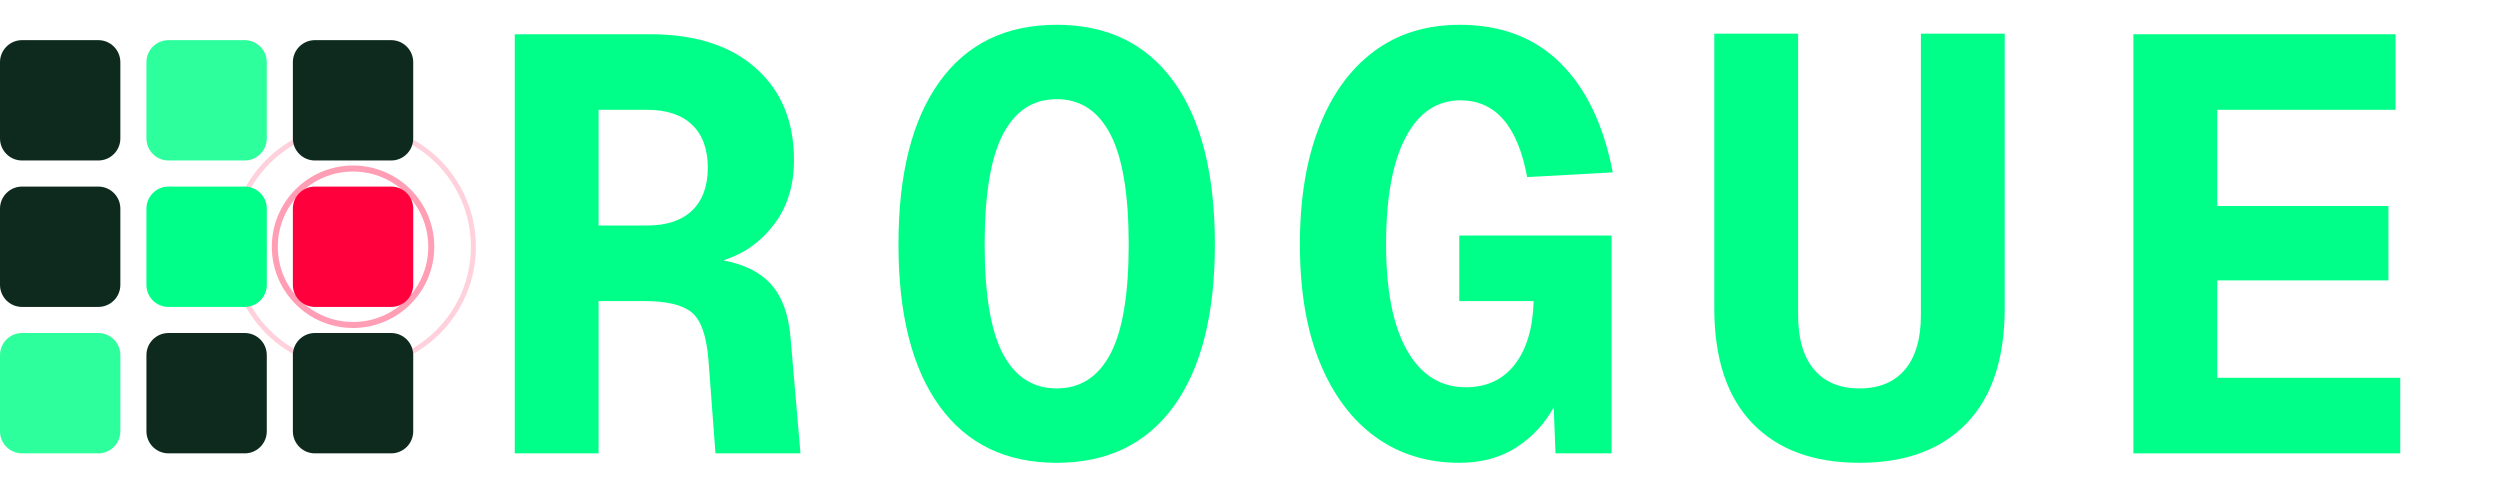
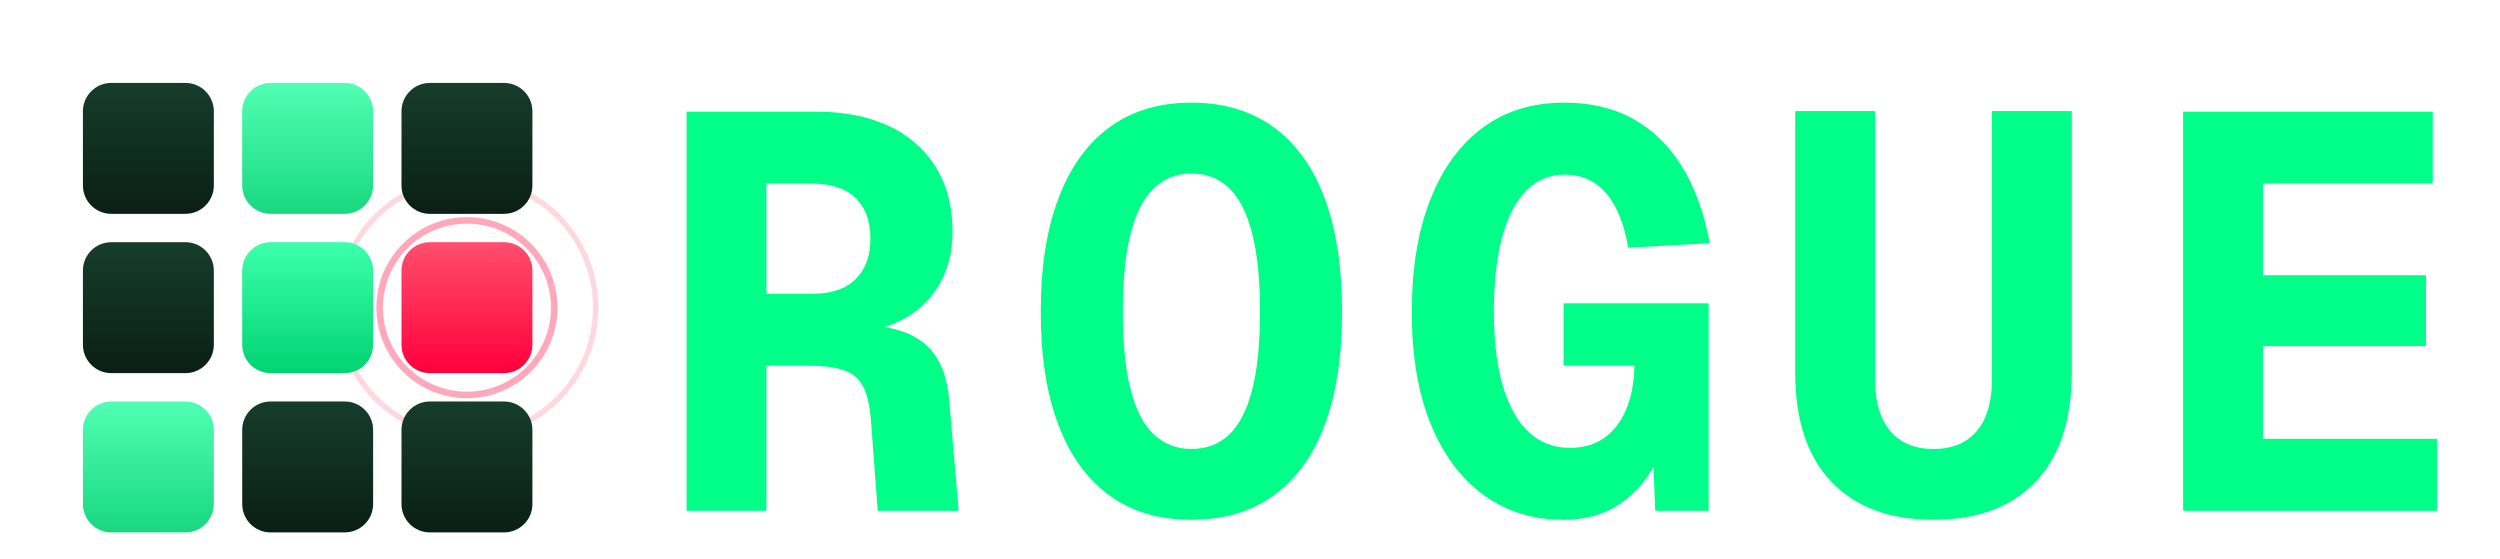
- <svg xmlns="http://www.w3.org/2000/svg" viewBox="0 0 4235 836" role="img" aria-label="ROGUE">
-   <g transform="translate(0,68)">
-     <circle cx="598.06" cy="350.00" r="203.88" fill="none" stroke="#ff003c" stroke-width="8.50" opacity="0.18" />
-     <circle cx="598.06" cy="350.00" r="132.52" fill="none" stroke="#ff003c" stroke-width="10.19" opacity="0.38" />
-     <rect x="0.00" y="0.00" width="203.88" height="203.88" rx="37.38" fill="#0e2a1e" opacity="1" />
-     <rect x="248.06" y="0.00" width="203.88" height="203.88" rx="37.38" fill="#00ff88" opacity="0.82" />
-     <rect x="496.12" y="0.00" width="203.88" height="203.88" rx="37.38" fill="#0e2a1e" opacity="1" />
-     <rect x="0.00" y="248.06" width="203.88" height="203.88" rx="37.38" fill="#0e2a1e" opacity="1" />
-     <rect x="248.06" y="248.06" width="203.88" height="203.88" rx="37.38" fill="#00ff88" opacity="1" />
-     <rect x="496.12" y="248.06" width="203.88" height="203.88" rx="37.38" fill="#ff003c" opacity="1" />
-     <rect x="0.00" y="496.12" width="203.88" height="203.88" rx="37.38" fill="#00ff88" opacity="0.82" />
-     <rect x="248.06" y="496.12" width="203.88" height="203.88" rx="37.38" fill="#0e2a1e" opacity="1" />
-     <rect x="496.12" y="496.12" width="203.88" height="203.88" rx="37.38" fill="#0e2a1e" opacity="1" />
+ <svg xmlns="http://www.w3.org/2000/svg" viewBox="0 0 1879 420" role="img" aria-label="ROGUE">
+   <defs>
+     <linearGradient id="g" x1="0" y1="0" x2="0" y2="1">
+       <stop offset="0" stop-color="#3dffab" />
+       <stop offset="1" stop-color="#00d472" />
+     </linearGradient>
+     <linearGradient id="gd" x1="0" y1="0" x2="0" y2="1">
+       <stop offset="0" stop-color="#163d2b" />
+       <stop offset="1" stop-color="#0a1f16" />
+     </linearGradient>
+     <linearGradient id="r" x1="0" y1="0" x2="0" y2="1">
+       <stop offset="0" stop-color="#ff4f6c" />
+       <stop offset="1" stop-color="#ff003c" />
+     </linearGradient>
+   </defs>
+   <g transform="translate(0,0) scale(0.82)">
+     <circle cx="428" cy="282" r="118" fill="none" stroke="#ff003c" stroke-width="5" opacity="0.16" />
+     <circle cx="428" cy="282" r="80" fill="none" stroke="#ff003c" stroke-width="6" opacity="0.34" />
+     <rect x="76" y="76" width="120" height="120" rx="26" fill="url(#gd)" />
+     <rect x="368" y="76" width="120" height="120" rx="26" fill="url(#gd)" />
+     <rect x="76" y="222" width="120" height="120" rx="26" fill="url(#gd)" />
+     <rect x="222" y="368" width="120" height="120" rx="26" fill="url(#gd)" />
+     <rect x="368" y="368" width="120" height="120" rx="26" fill="url(#gd)" />
+     <rect x="222" y="76" width="120" height="120" rx="26" fill="url(#g)" opacity="0.9" />
+     <rect x="222" y="222" width="120" height="120" rx="26" fill="url(#g)" />
+     <rect x="76" y="368" width="120" height="120" rx="26" fill="url(#g)" opacity="0.9" />
+     <rect x="368" y="222" width="120" height="120" rx="26" fill="url(#r)" />
  </g>
-   <g transform="translate(810,68)">
-     <g fill="#00ff88">
-       <g transform="translate(0.0,700) scale(1,-1)">
-         <path d="M62 0V710H291Q406 710 470.5 652.5Q535 595 535 497Q535 432 501.0 387.5Q467 343 415 327Q469 317 496.5 286.0Q524 255 529 198L546 0H402L390 160Q385 220 361.5 239.0Q338 258 281 258H204V0ZM204 386H286Q336 386 362.5 411.5Q389 437 389 484Q389 531 362.5 556.5Q336 582 286 582H204Z" />
-       </g>
-       <g transform="translate(680.0,700) scale(1,-1)">
-         <path d="M300 -16Q171 -16 101.5 80.0Q32 176 32 354Q32 533 101.5 629.5Q171 726 300 726Q429 726 498.5 629.5Q568 533 568 354Q568 176 498.5 80.0Q429 -16 300 -16ZM300 110Q360 110 391.0 168.5Q422 227 422 354Q422 481 391.0 540.5Q360 600 300 600Q240 600 209.0 540.5Q178 481 178 354Q178 227 209.0 168.5Q240 110 300 110Z" />
-       </g>
-       <g transform="translate(1360.0,700) scale(1,-1)">
-         <path d="M302 -16Q221 -16 160.5 27.5Q100 71 66.0 153.5Q32 236 32 354Q32 469 64.5 552.5Q97 636 157.5 681.0Q218 726 303 726Q408 726 473.5 661.0Q539 596 562 476L417 468Q393 598 304 598Q244 598 211.0 535.0Q178 472 178 354Q178 237 213.5 174.5Q249 112 313 112Q366 112 396.0 150.5Q426 189 428 258H302V369H560V0H465L462 78Q439 36 398.5 10.0Q358 -16 302 -16Z" />
-       </g>
-       <g transform="translate(2040.0,700) scale(1,-1)">
-         <path d="M300 -16Q183 -16 118.5 51.0Q54 118 54 246V711H196V234Q196 174 223.0 142.0Q250 110 300 110Q350 110 377.0 142.0Q404 174 404 234V711H546V246Q546 118 481.5 51.0Q417 -16 300 -16Z" />
-       </g>
-       <g transform="translate(2720.0,700) scale(1,-1)">
-         <path d="M84 0V710H528V582H226V419H516V293H226V128H536V0Z" />
-       </g>
-     </g>
+   <g transform="translate(489.84,83.92) scale(0.4225352) translate(0,710) scale(1,-1)" fill="#00ff88">
+     <path transform="translate(0,0)" d="M62 0V710H291Q406 710 470.5 652.5Q535 595 535 497Q535 444 513.0 405.0Q491 366 453.0 344.0Q415 322 370 318L366 331Q445 330 484.0 298.5Q523 267 529 198L546 0H402L390 160Q387 200 376.0 221.0Q365 242 342.0 250.0Q319 258 281 258H204V0ZM204 386H286Q336 386 362.5 412.0Q389 438 389 484Q389 531 362.5 556.5Q336 582 286 582H204Z" />
+     <path transform="translate(660,0)" d="M300 -16Q214 -16 154.5 27.0Q95 70 63.5 152.5Q32 235 32 354Q32 473 63.5 556.0Q95 639 154.5 682.5Q214 726 300 726Q386 726 446.0 682.5Q506 639 537.0 556.0Q568 473 568 354Q568 235 537.0 152.5Q506 70 446.0 27.0Q386 -16 300 -16ZM300 110Q340 110 367.0 135.5Q394 161 408.0 215.0Q422 269 422 354Q422 439 408.0 493.5Q394 548 367.0 574.0Q340 600 300 600Q261 600 233.5 574.0Q206 548 192.0 493.5Q178 439 178 354Q178 269 192.0 215.0Q206 161 233.5 135.5Q261 110 300 110Z" />
+     <path transform="translate(1320,0)" d="M302 -16Q221 -16 160.5 27.5Q100 71 66.0 153.5Q32 236 32 354Q32 469 64.5 552.5Q97 636 157.5 681.0Q218 726 303 726Q374 726 426.0 697.0Q478 668 512.5 612.5Q547 557 562 476L417 468Q406 532 377.5 565.0Q349 598 304 598Q264 598 236.0 570.0Q208 542 193.0 487.5Q178 433 178 354Q178 276 194.0 222.0Q210 168 240.0 140.0Q270 112 313 112Q349 112 374.0 129.5Q399 147 413.0 179.5Q427 212 428 258H302V369H560V0H465L459 154L490 171Q485 120 461.5 77.5Q438 35 398.0 9.5Q358 -16 302 -16Z" />
+     <path transform="translate(1980,0)" d="M300 -16Q183 -16 118.5 51.5Q54 119 54 246V711H196V234Q196 174 223.0 142.0Q250 110 300 110Q350 110 377.0 142.0Q404 174 404 234V711H546V246Q546 119 481.5 51.5Q417 -16 300 -16Z" />
+     <path transform="translate(2640,0)" d="M84 0V710H528V582H226V419H516V293H226V128H536V0Z" />
  </g>
</svg>
